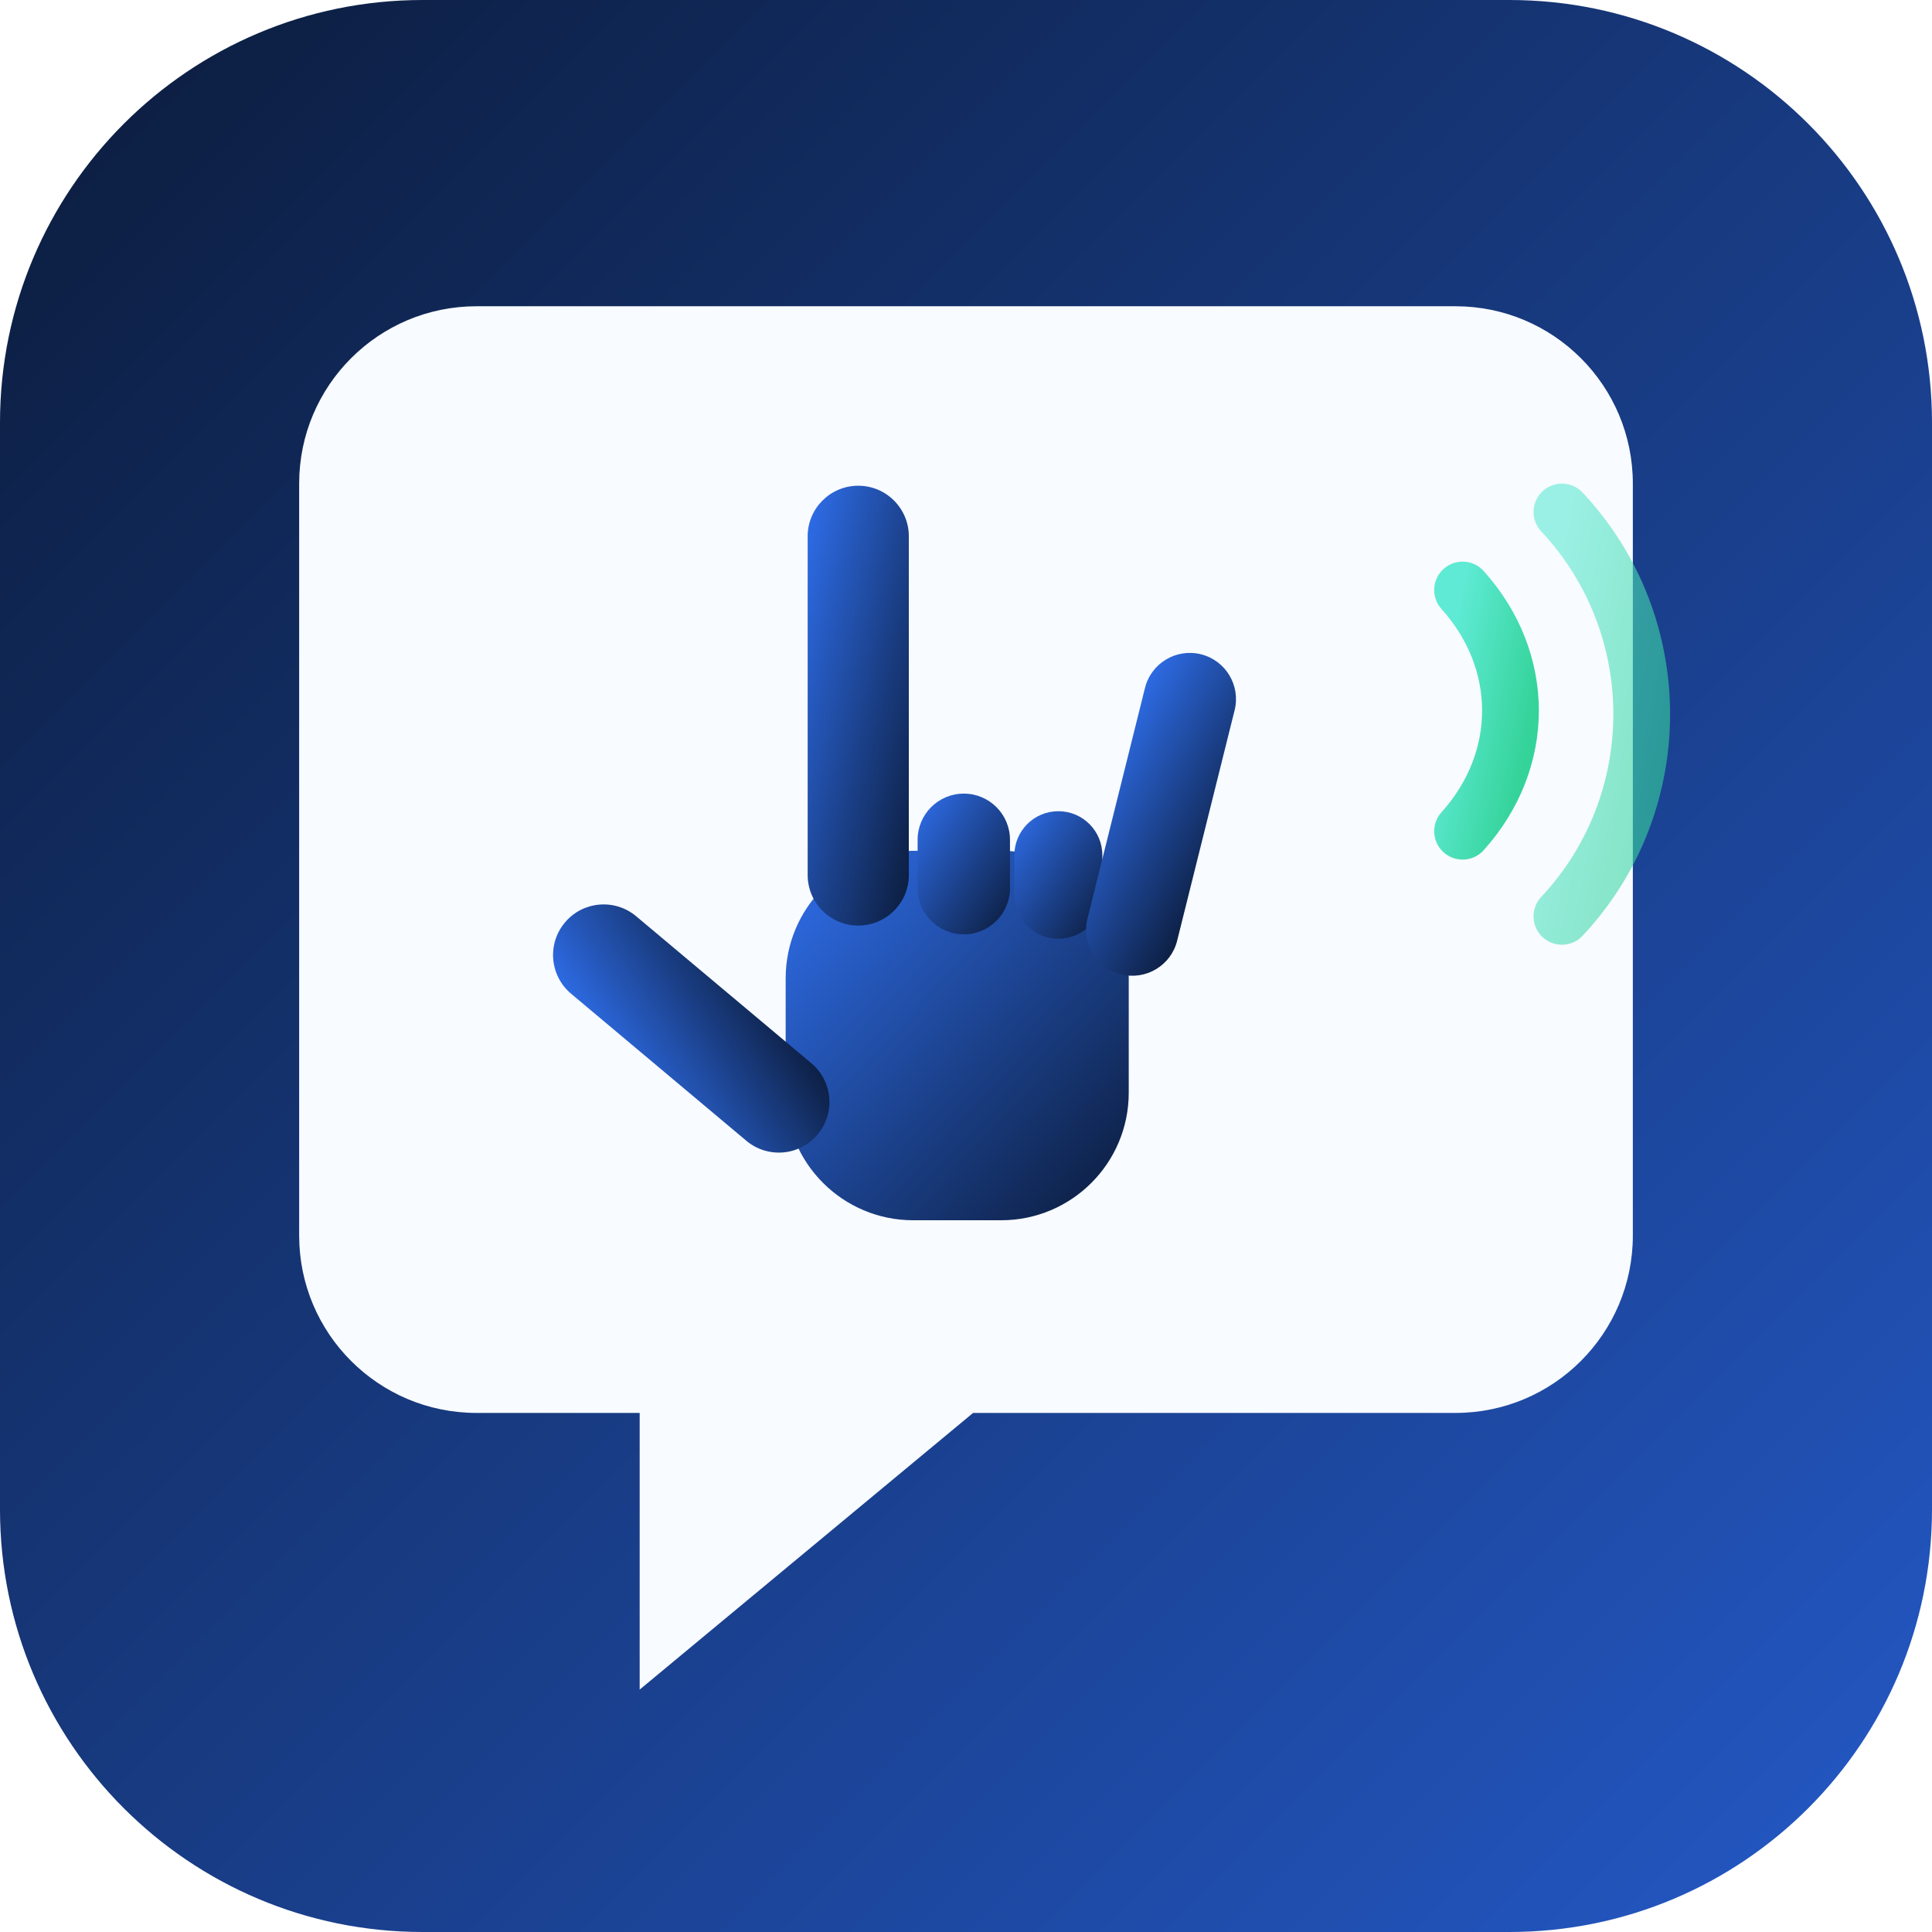
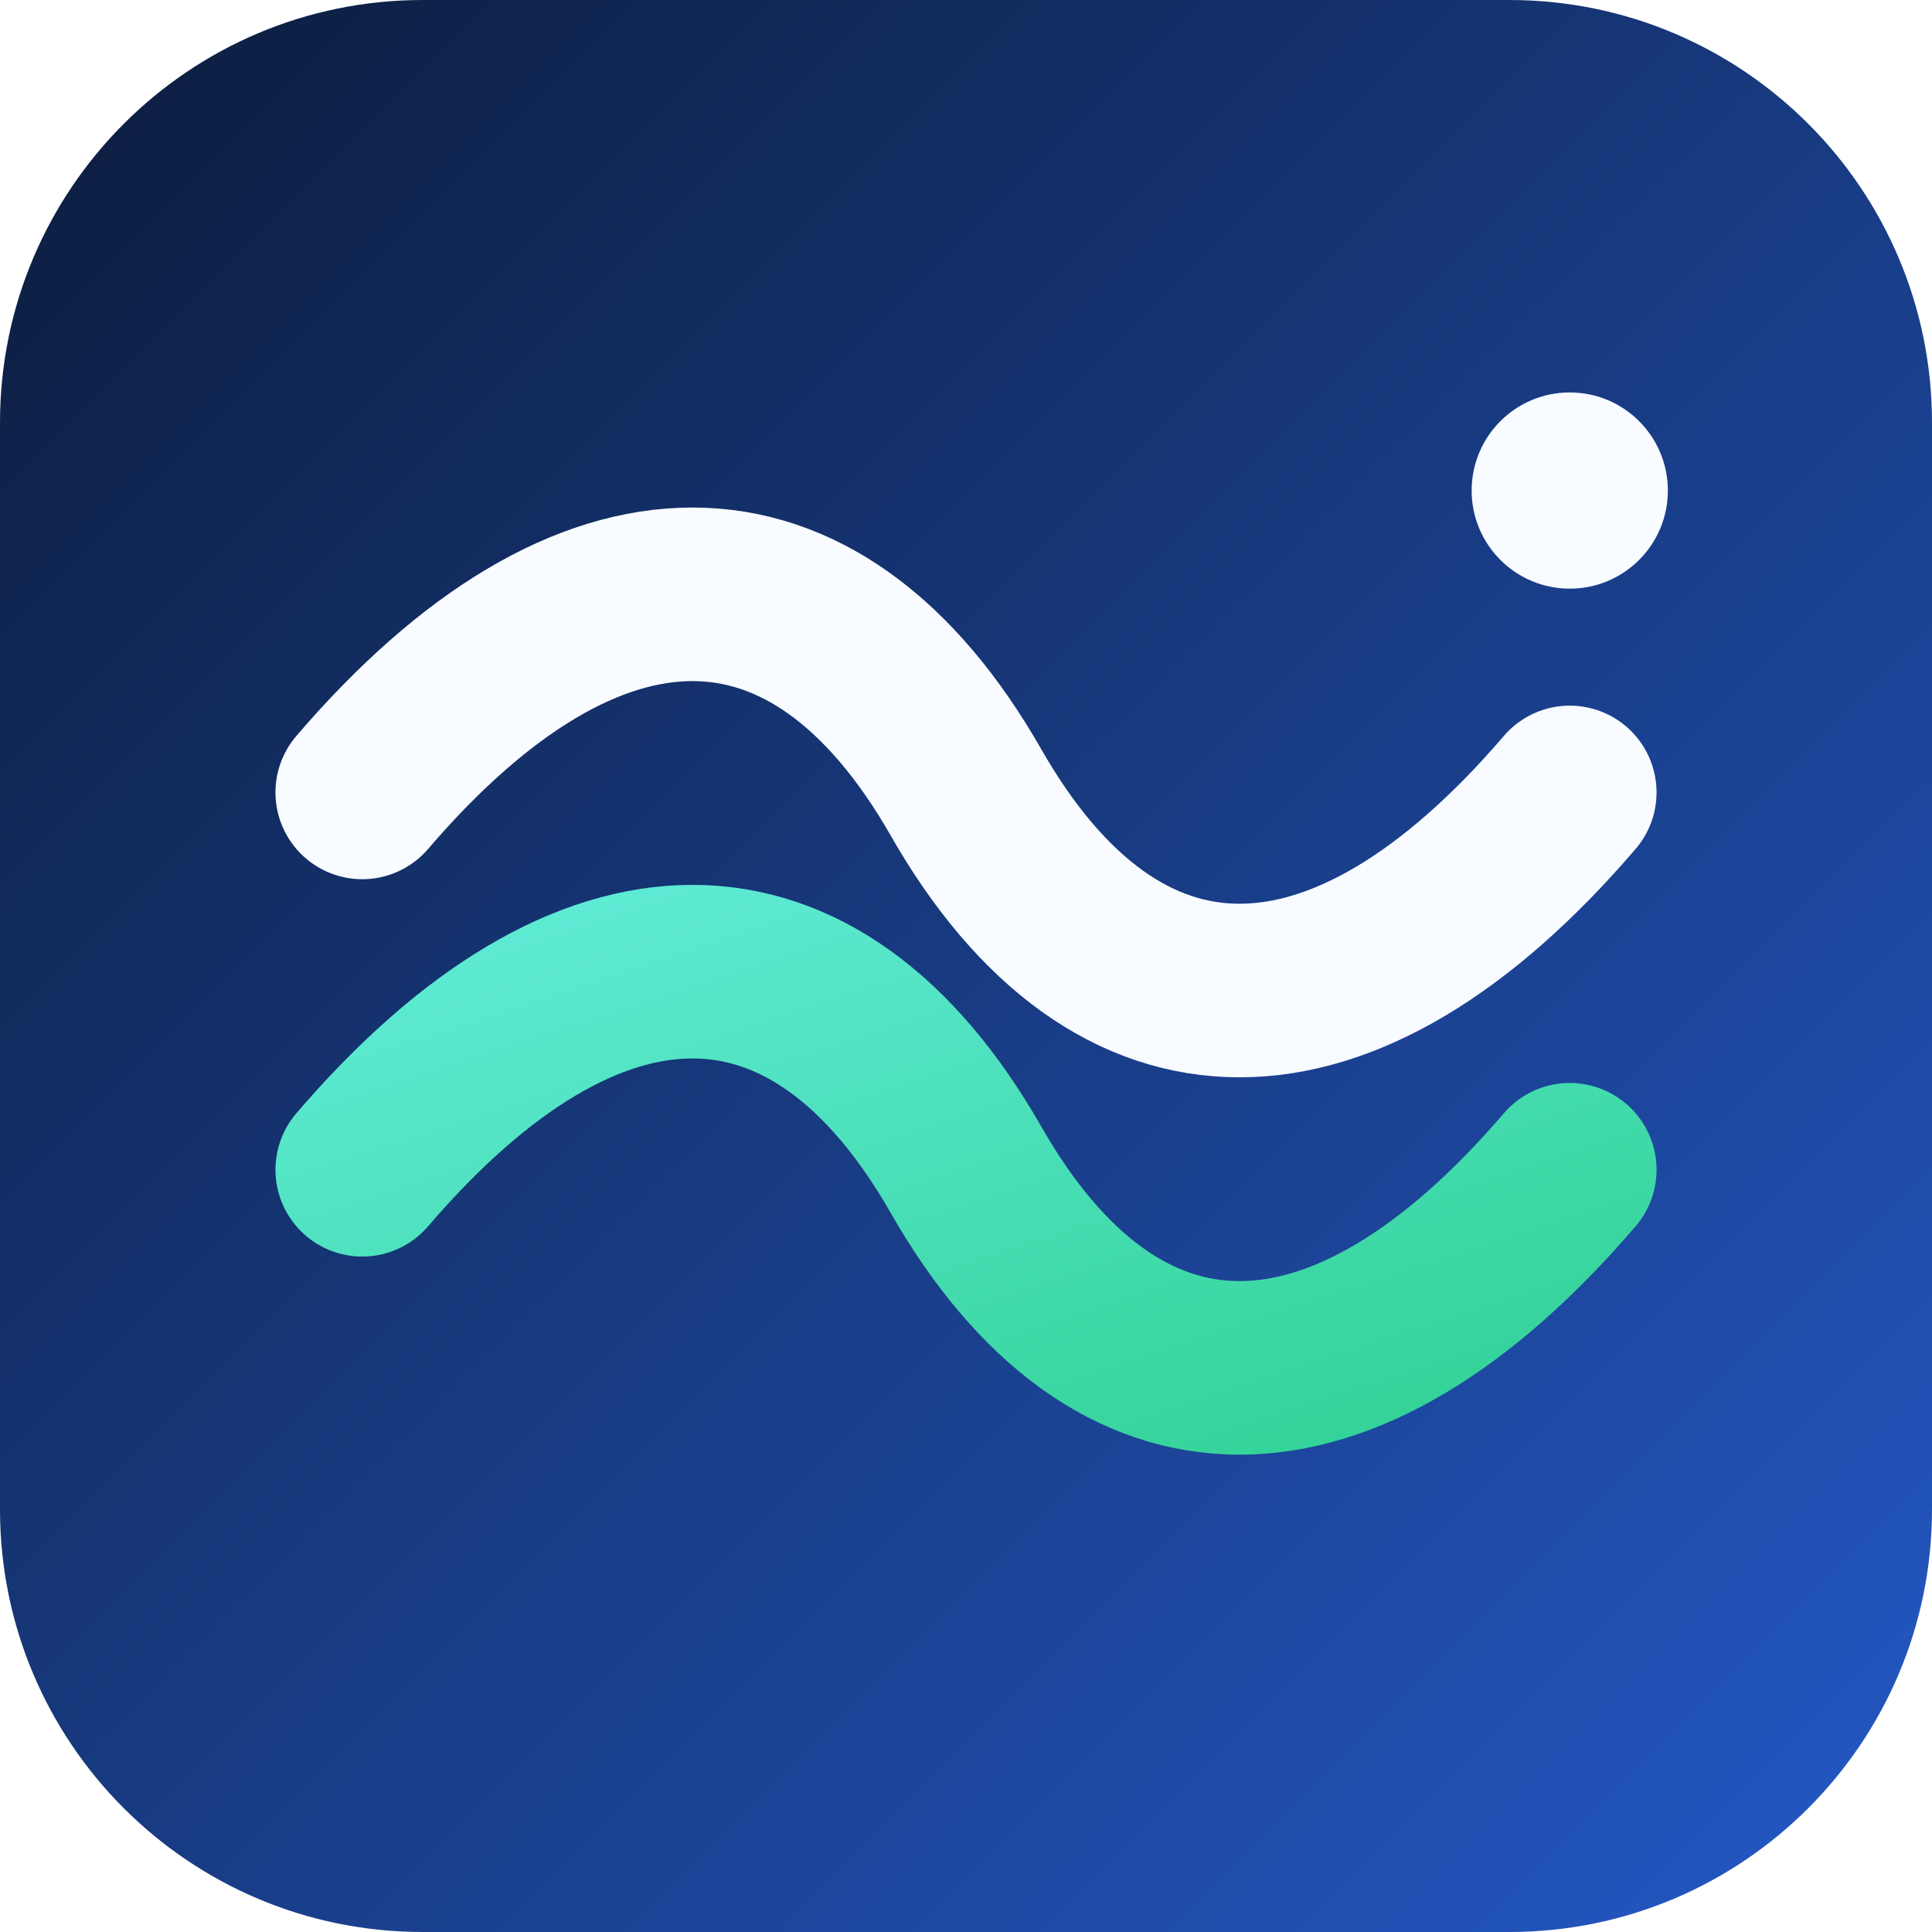
<svg xmlns="http://www.w3.org/2000/svg" viewBox="0 0 512 512">
  <defs>
    <linearGradient id="g" x1="0" y1="0" x2="1" y2="1">
      <stop offset="0" stop-color="#0b1b3a" />
      <stop offset="1" stop-color="#2459c7" />
-     </linearGradient>
-     <linearGradient id="h" x1="0" y1="0" x2="1" y2="1">
-       <stop offset="0" stop-color="#2f6fed" />
-       <stop offset="1" stop-color="#0b1b3a" />
    </linearGradient>
    <linearGradient id="a" x1="0" y1="0" x2="1" y2="1">
      <stop offset="0" stop-color="#5eead4" />
      <stop offset="1" stop-color="#34d399" />
    </linearGradient>
  </defs>
  <rect width="512" height="512" rx="112" fill="url(#g)" />
-   <g transform="translate(256 256) scale(0.94) translate(-256 -256)">
-     <path d="M118 70h276a50 50 0 0 1 50 50v212a50 50 0 0 1-50 50H258l-94 78v-78h-46a50 50 0 0 1-50-50V120a50 50 0 0 1 50-50z" fill="#f8fbff" />
-     <g transform="translate(256 226) scale(.62) translate(-268 -266)" fill="url(#h)">
-       <rect x="186" y="262" width="156" height="168" rx="58" />
-       <rect x="196" y="96" width="46" height="200" rx="23" />
-       <rect x="246" y="236" width="42" height="64" rx="21" />
-       <rect x="290" y="244" width="40" height="58" rx="20" />
-       <g transform="rotate(14 340 300)">
-         <rect x="322" y="168" width="42" height="150" rx="21" />
-       </g>
-       <g transform="rotate(-50 190 360)">
-         <rect x="150" y="238" width="46" height="150" rx="23" />
-       </g>
+   <g transform="translate(256 256) scale(1.0) translate(-256 -256)">
+     <g fill="none" stroke-linecap="round" stroke-width="46">
+       <path d="M96 210c60-70 120-70 160 0s100 70 160 0" stroke="#f8fbff" />
+       <path d="M96 310c60-70 120-70 160 0s100 70 160 0" stroke="url(#a)" />
    </g>
-     <g fill="none" stroke="url(#a)" stroke-width="16" stroke-linecap="round">
-       <path d="M396 150c18 20 18 48 0 68" />
-       <path d="M424 128c30 32 30 82 0 114" opacity=".6" />
-     </g>
+     <circle cx="416" cy="130" r="26" fill="#f8fbff" />
  </g>
</svg>
